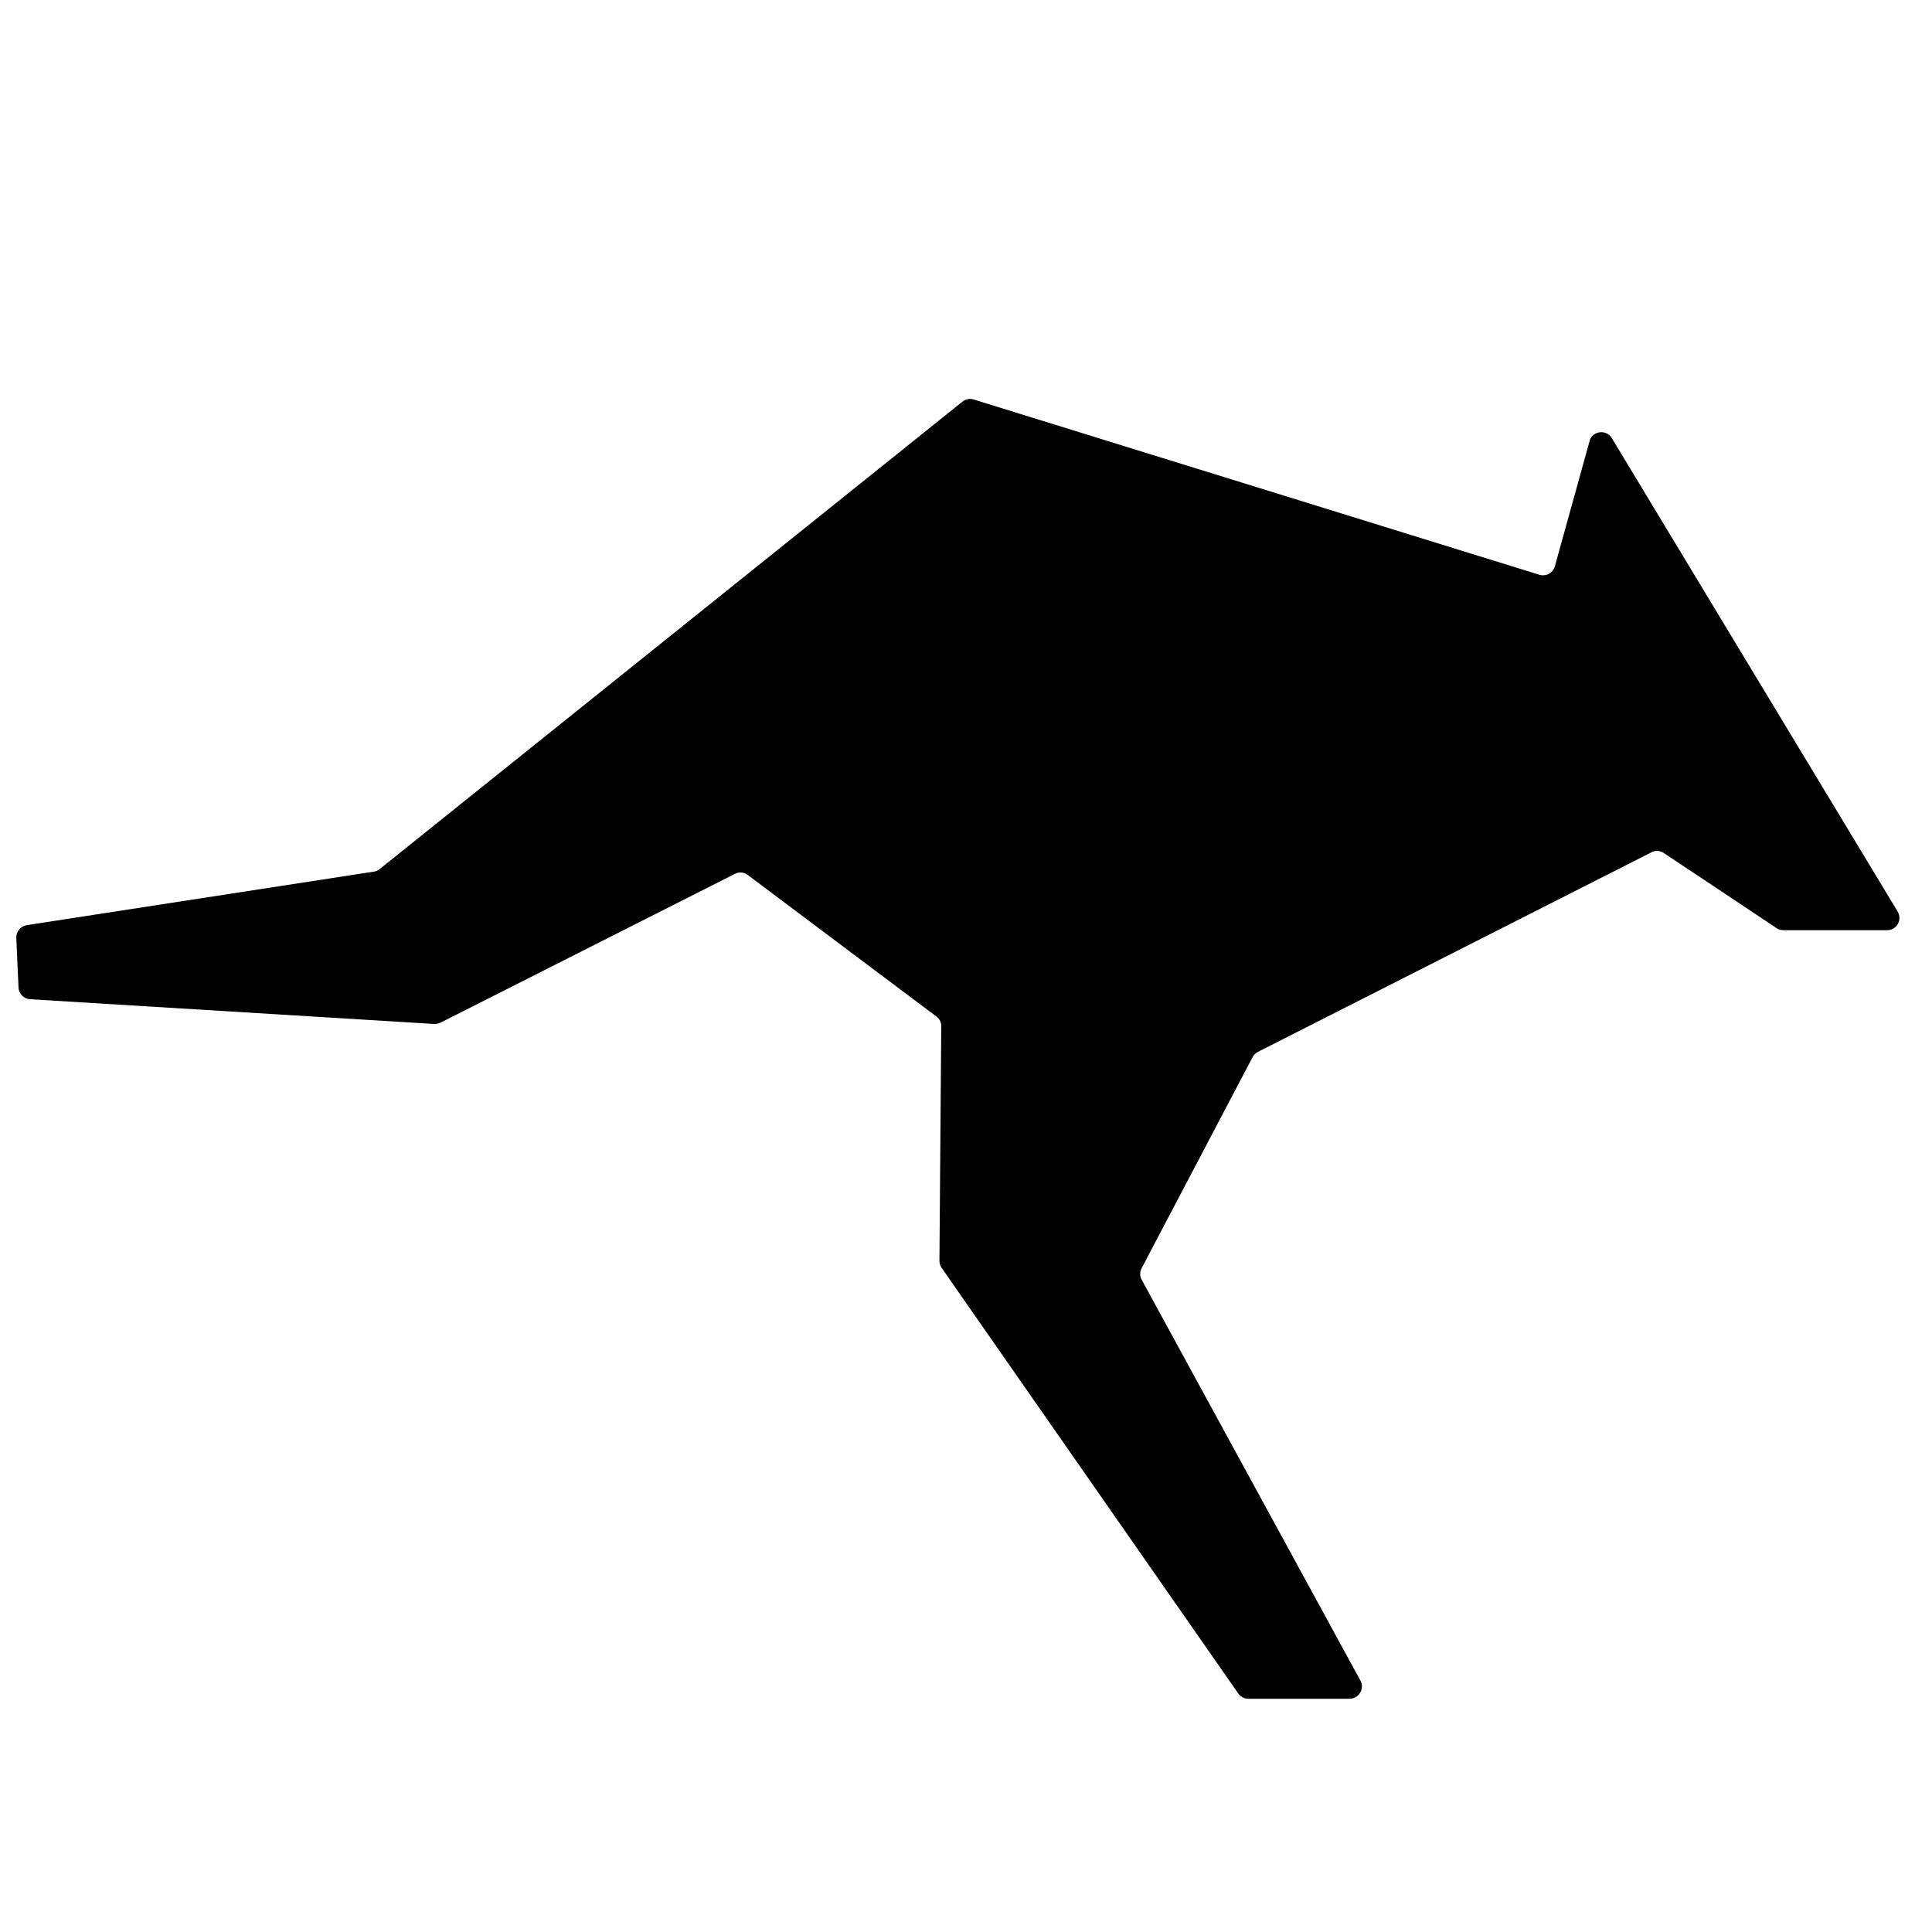
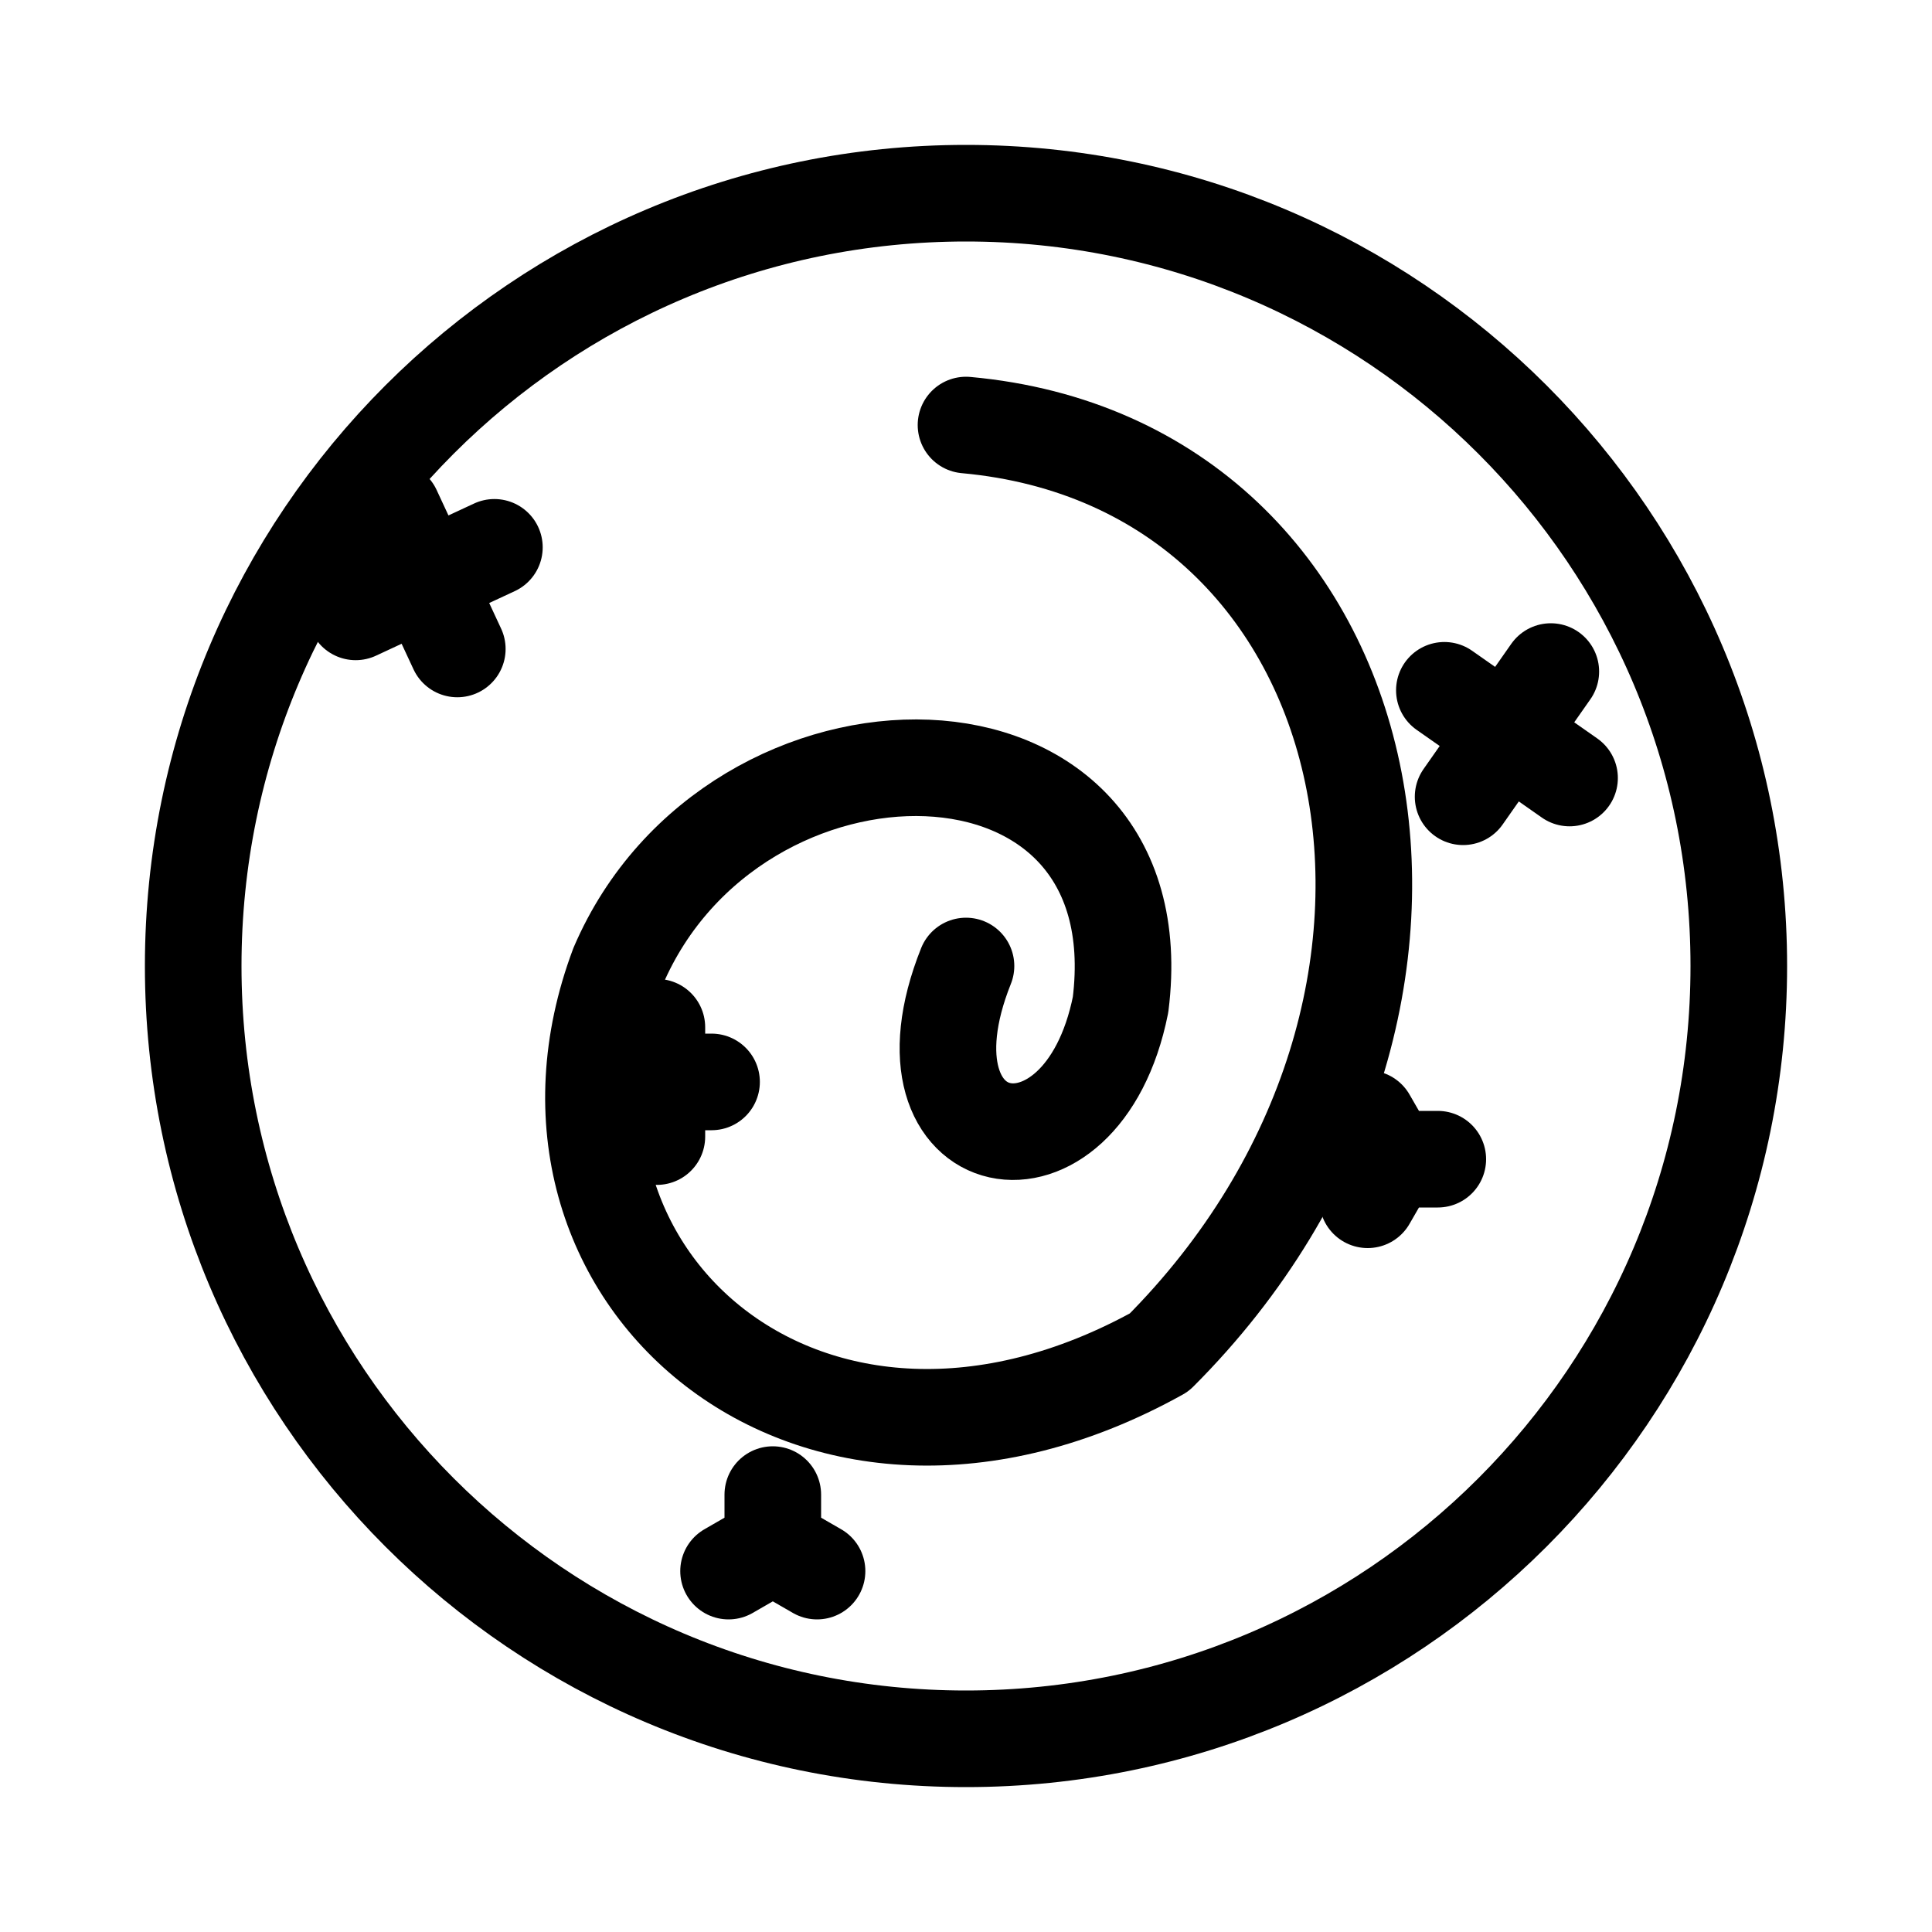
- <svg xmlns="http://www.w3.org/2000/svg" id="Layer_1" data-name="Layer 1" version="1.1" viewBox="0 0 96 96">
-   <defs>
-     <style>
-       .cls-1 {
-         fill: #000;
-         stroke-width: 0px;
-       }
-     </style>
-   </defs>
-   <path class="cls-1" d="M78.99,21.9l-1.73,6.24c-.09.33-.44.52-.77.42l-28.11-8.71c-.19-.06-.41-.02-.56.11l-28.95,23.22c-.08.07-.18.11-.29.13l-17.25,2.66c-.31.05-.53.32-.52.63l.11,2.47c.01.31.26.56.57.58l20.08,1.23c.11,0,.22-.02.31-.06l14.64-7.4c.21-.11.46-.08.64.06l9.37,7.03c.16.12.25.3.24.49l-.09,11.65c0,.13.04.25.11.35l14.74,21.15c.11.16.3.26.5.26h5.03c.46,0,.76-.5.54-.9l-10.87-19.92c-.1-.18-.1-.4,0-.58l5.51-10.48c.06-.11.15-.2.26-.26l19.56-9.92c.2-.1.43-.09.62.04l5.6,3.73c.1.07.22.1.34.1h5.15c.48,0,.77-.52.52-.93l-14.2-23.52c-.28-.46-.97-.36-1.11.15Z" />
+ <svg xmlns="http://www.w3.org/2000/svg" viewBox="0 0 100 100" fill="none" stroke="currentColor" stroke-width="5" stroke-linecap="round" stroke-linejoin="round">
+   <circle cx="50" cy="50" r="40" />
+   <path d="M50 22 C72 24 78 52 60 70 C42 80 26 66 32 50 C38 36 60 36 58 52 C56 62 46 60 50 50" />
+   <path d="M20.33 26.41 L23.67 33.59 M18.41 31.67 L25.59 28.33" />
+   <path d="M74.76 35.73 L81.24 40.27 M75.73 41.24 L80.27 34.76" />
+   <path d="M40.00 80.00 L42.29 81.32 M40.00 80.00 L37.71 81.32 M40.00 80.00 L40.00 77.36" />
+   <path d="M72.00 60.00 L74.42 60.00 M72.00 60.00 L70.79 62.10 M72.00 60.00 L70.79 57.90" />
+   <path d="M34.00 53.17 L34.00 58.83 M31.17 56.00 L36.83 56.00" />
</svg>
